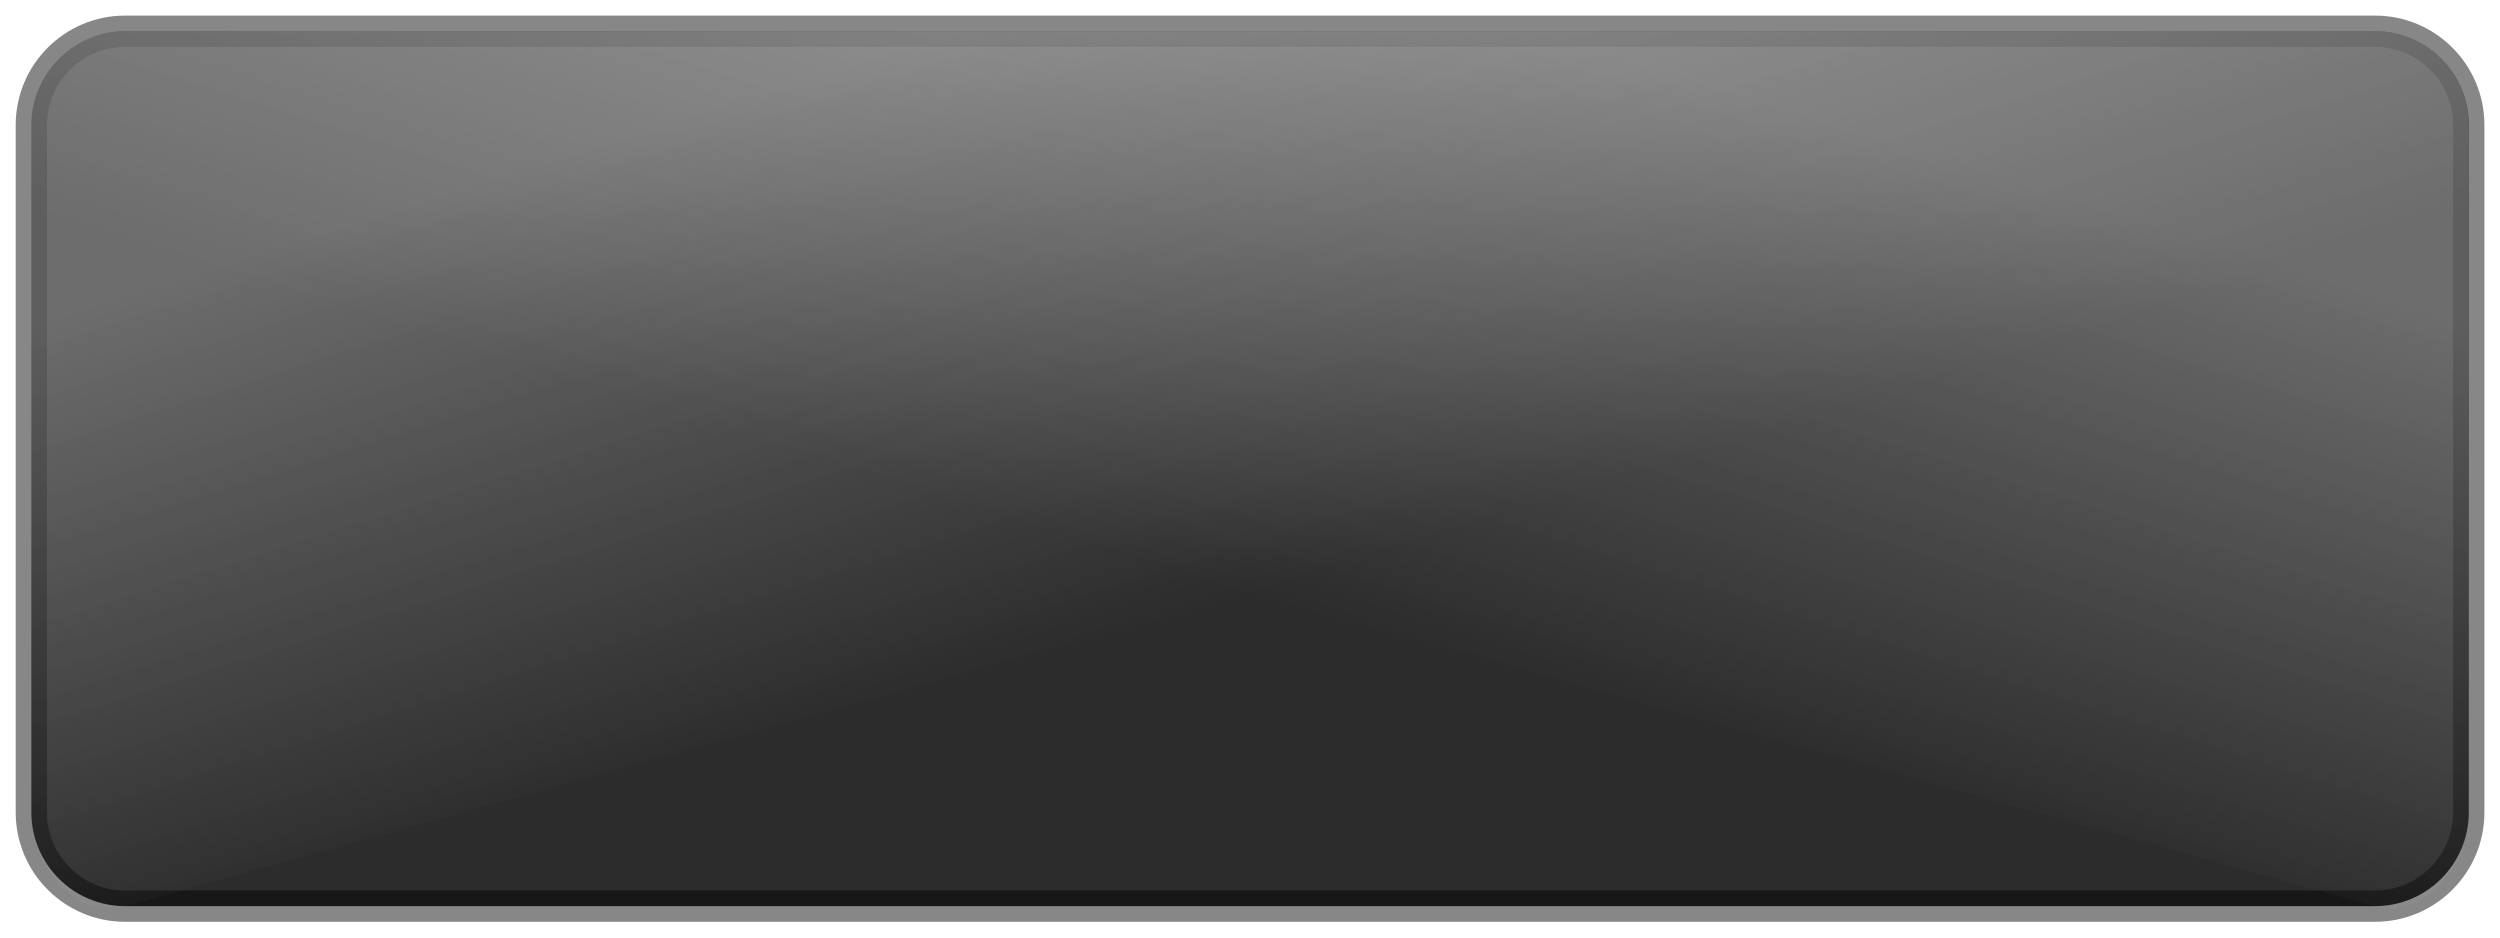
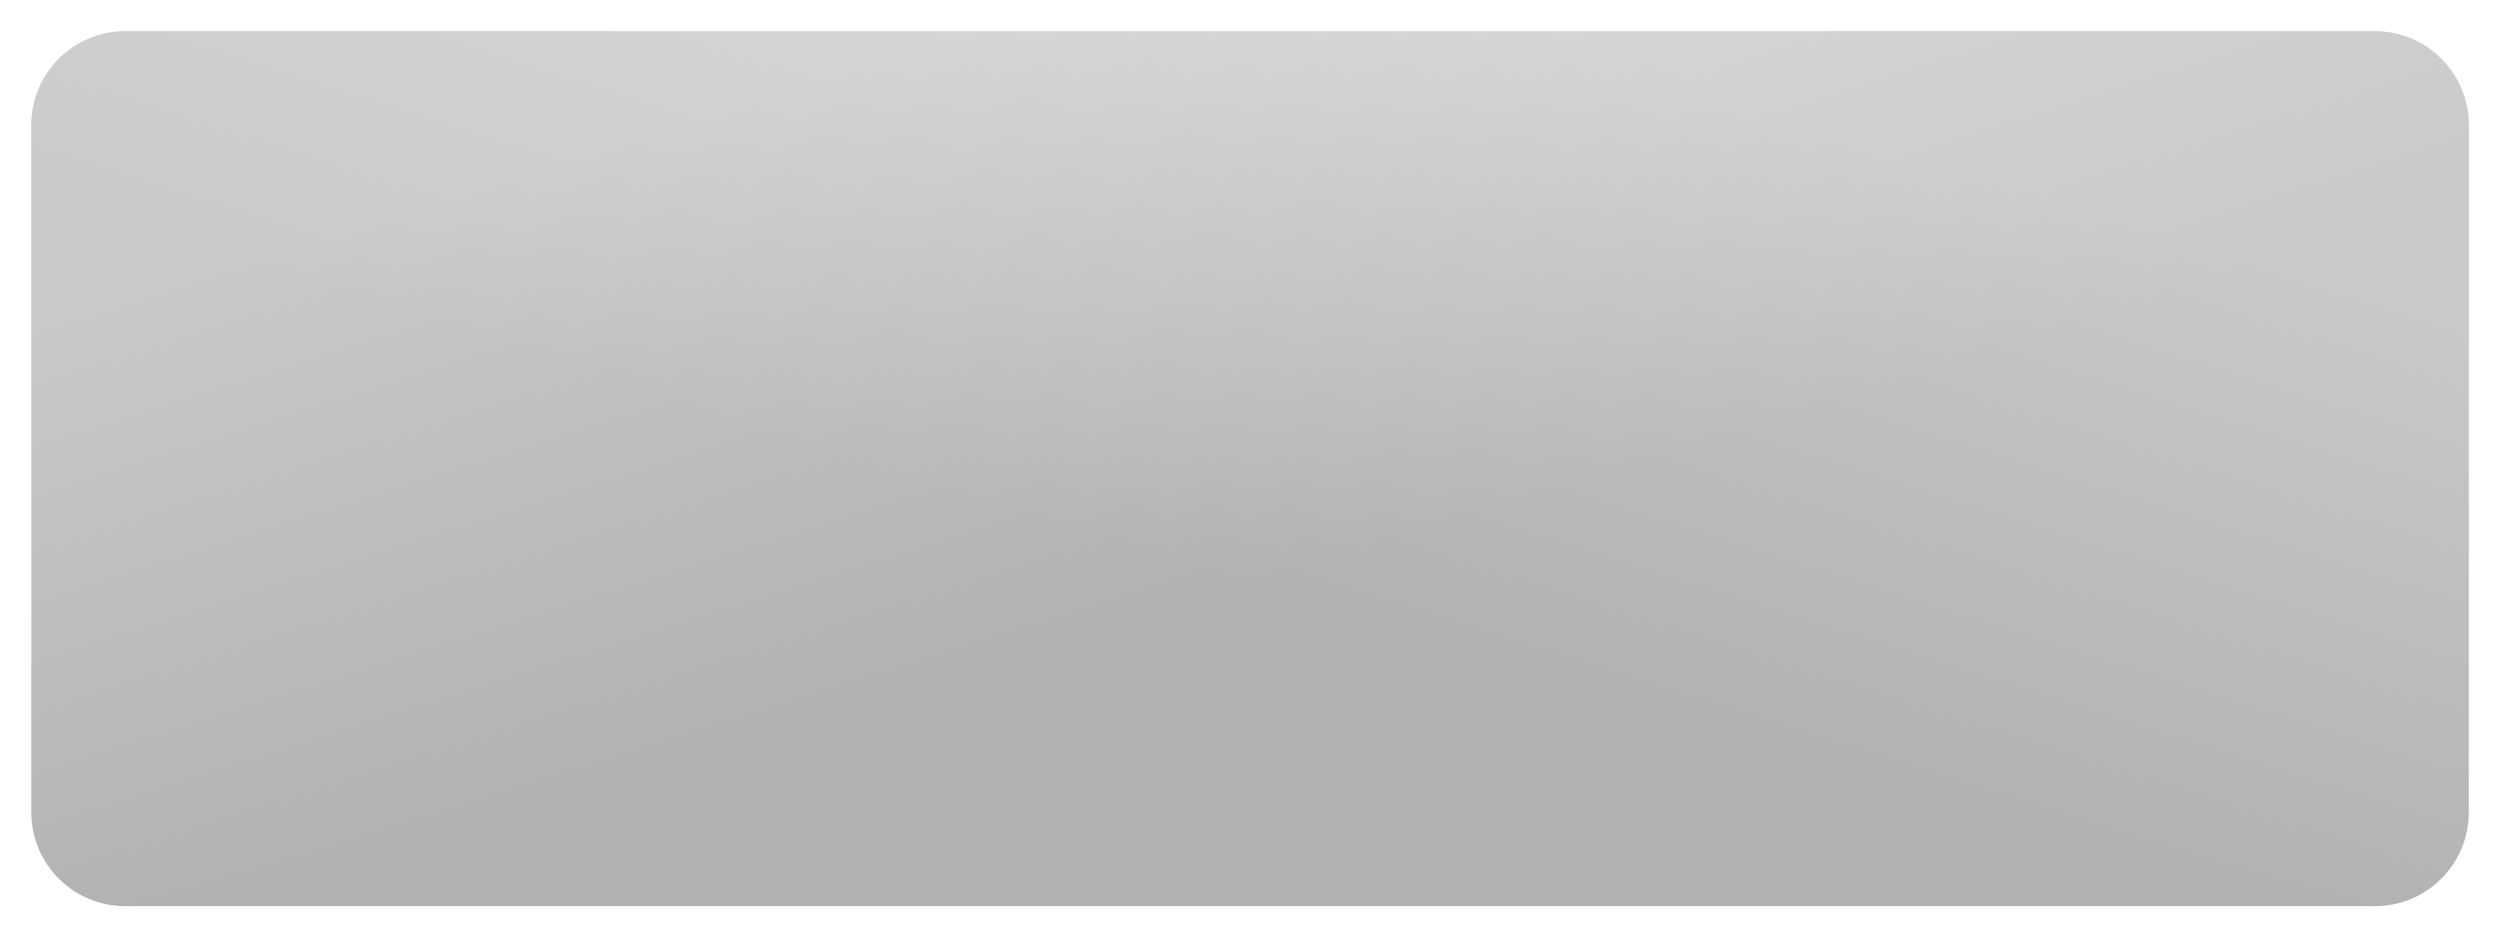
<svg xmlns="http://www.w3.org/2000/svg" xmlns:xlink="http://www.w3.org/1999/xlink" width="80" height="30" viewBox="0 0 21.167 7.938" version="1.1" id="svg8">
  <defs id="defs2">
    <linearGradient id="linearGradient825">
      <stop style="stop-color:#ffffff;stop-opacity:0.508" offset="0" id="stop821" />
      <stop style="stop-color:#ffffff;stop-opacity:0;" offset="1" id="stop823" />
    </linearGradient>
    <linearGradient xlink:href="#linearGradient825" id="linearGradient827" x1="8.007" y1="289.383" x2="9.594" y2="294.4" gradientUnits="userSpaceOnUse" />
    <linearGradient xlink:href="#linearGradient825" id="linearGradient832" gradientUnits="userSpaceOnUse" x1="8.007" y1="289.383" x2="9.594" y2="294.4" gradientTransform="matrix(-1,0,0,1,21.16667,1.1588673e-5)" />
  </defs>
  <g id="layer1" transform="translate(0,-289.0625)">
-     <rect style="fill:#2c2c2c;fill-opacity:1;stroke-width:0.265;stroke:#000000;stroke-opacity:0.471;stroke-miterlimit:4;stroke-dasharray:none" id="rect815" width="20.638" height="7.408" x="0.265" y="289.327" rx="0.794" ry="0.794" />
+     <rect style="fill:#b1b1b1;fill-opacity:1;stroke-width:0.265;stroke:none;stroke-opacity:0.471;stroke-miterlimit:4;stroke-dasharray:none" id="rect815" width="20.638" height="7.408" x="0.265" y="289.327" rx="0.794" ry="0.794" />
    <path style="fill:url(#linearGradient827);fill-opacity:1;stroke:none;stroke-width:0.2;stroke-miterlimit:4;stroke-dasharray:none;stroke-opacity:0.979;opacity:0.6" d="M 1.058,289.327 H 20.108 c 0.44,0 0.794,0.354 0.794,0.794 v 0.529 c 0,0.44 -0.37,0.676 -0.794,0.794 l -19.05,5.292 c -0.424,0.118 -0.794,-0.354 -0.794,-0.794 v -5.821 c 0,-0.44 0.354,-0.794 0.794,-0.794 z" id="rect819" />
    <path id="path830" d="M 20.108,289.327 H 1.058 c -0.44,0 -0.794,0.354 -0.794,0.794 v 0.529 c 0,0.44 0.37,0.676 0.794,0.794 l 19.05,5.292 c 0.424,0.118 0.794,-0.354 0.794,-0.794 v -5.821 c 0,-0.44 -0.354,-0.794 -0.794,-0.794 z" style="opacity:0.6;fill:url(#linearGradient832);fill-opacity:1;stroke:none;stroke-width:0.2;stroke-miterlimit:4;stroke-dasharray:none;stroke-opacity:0.979" />
  </g>
</svg>
